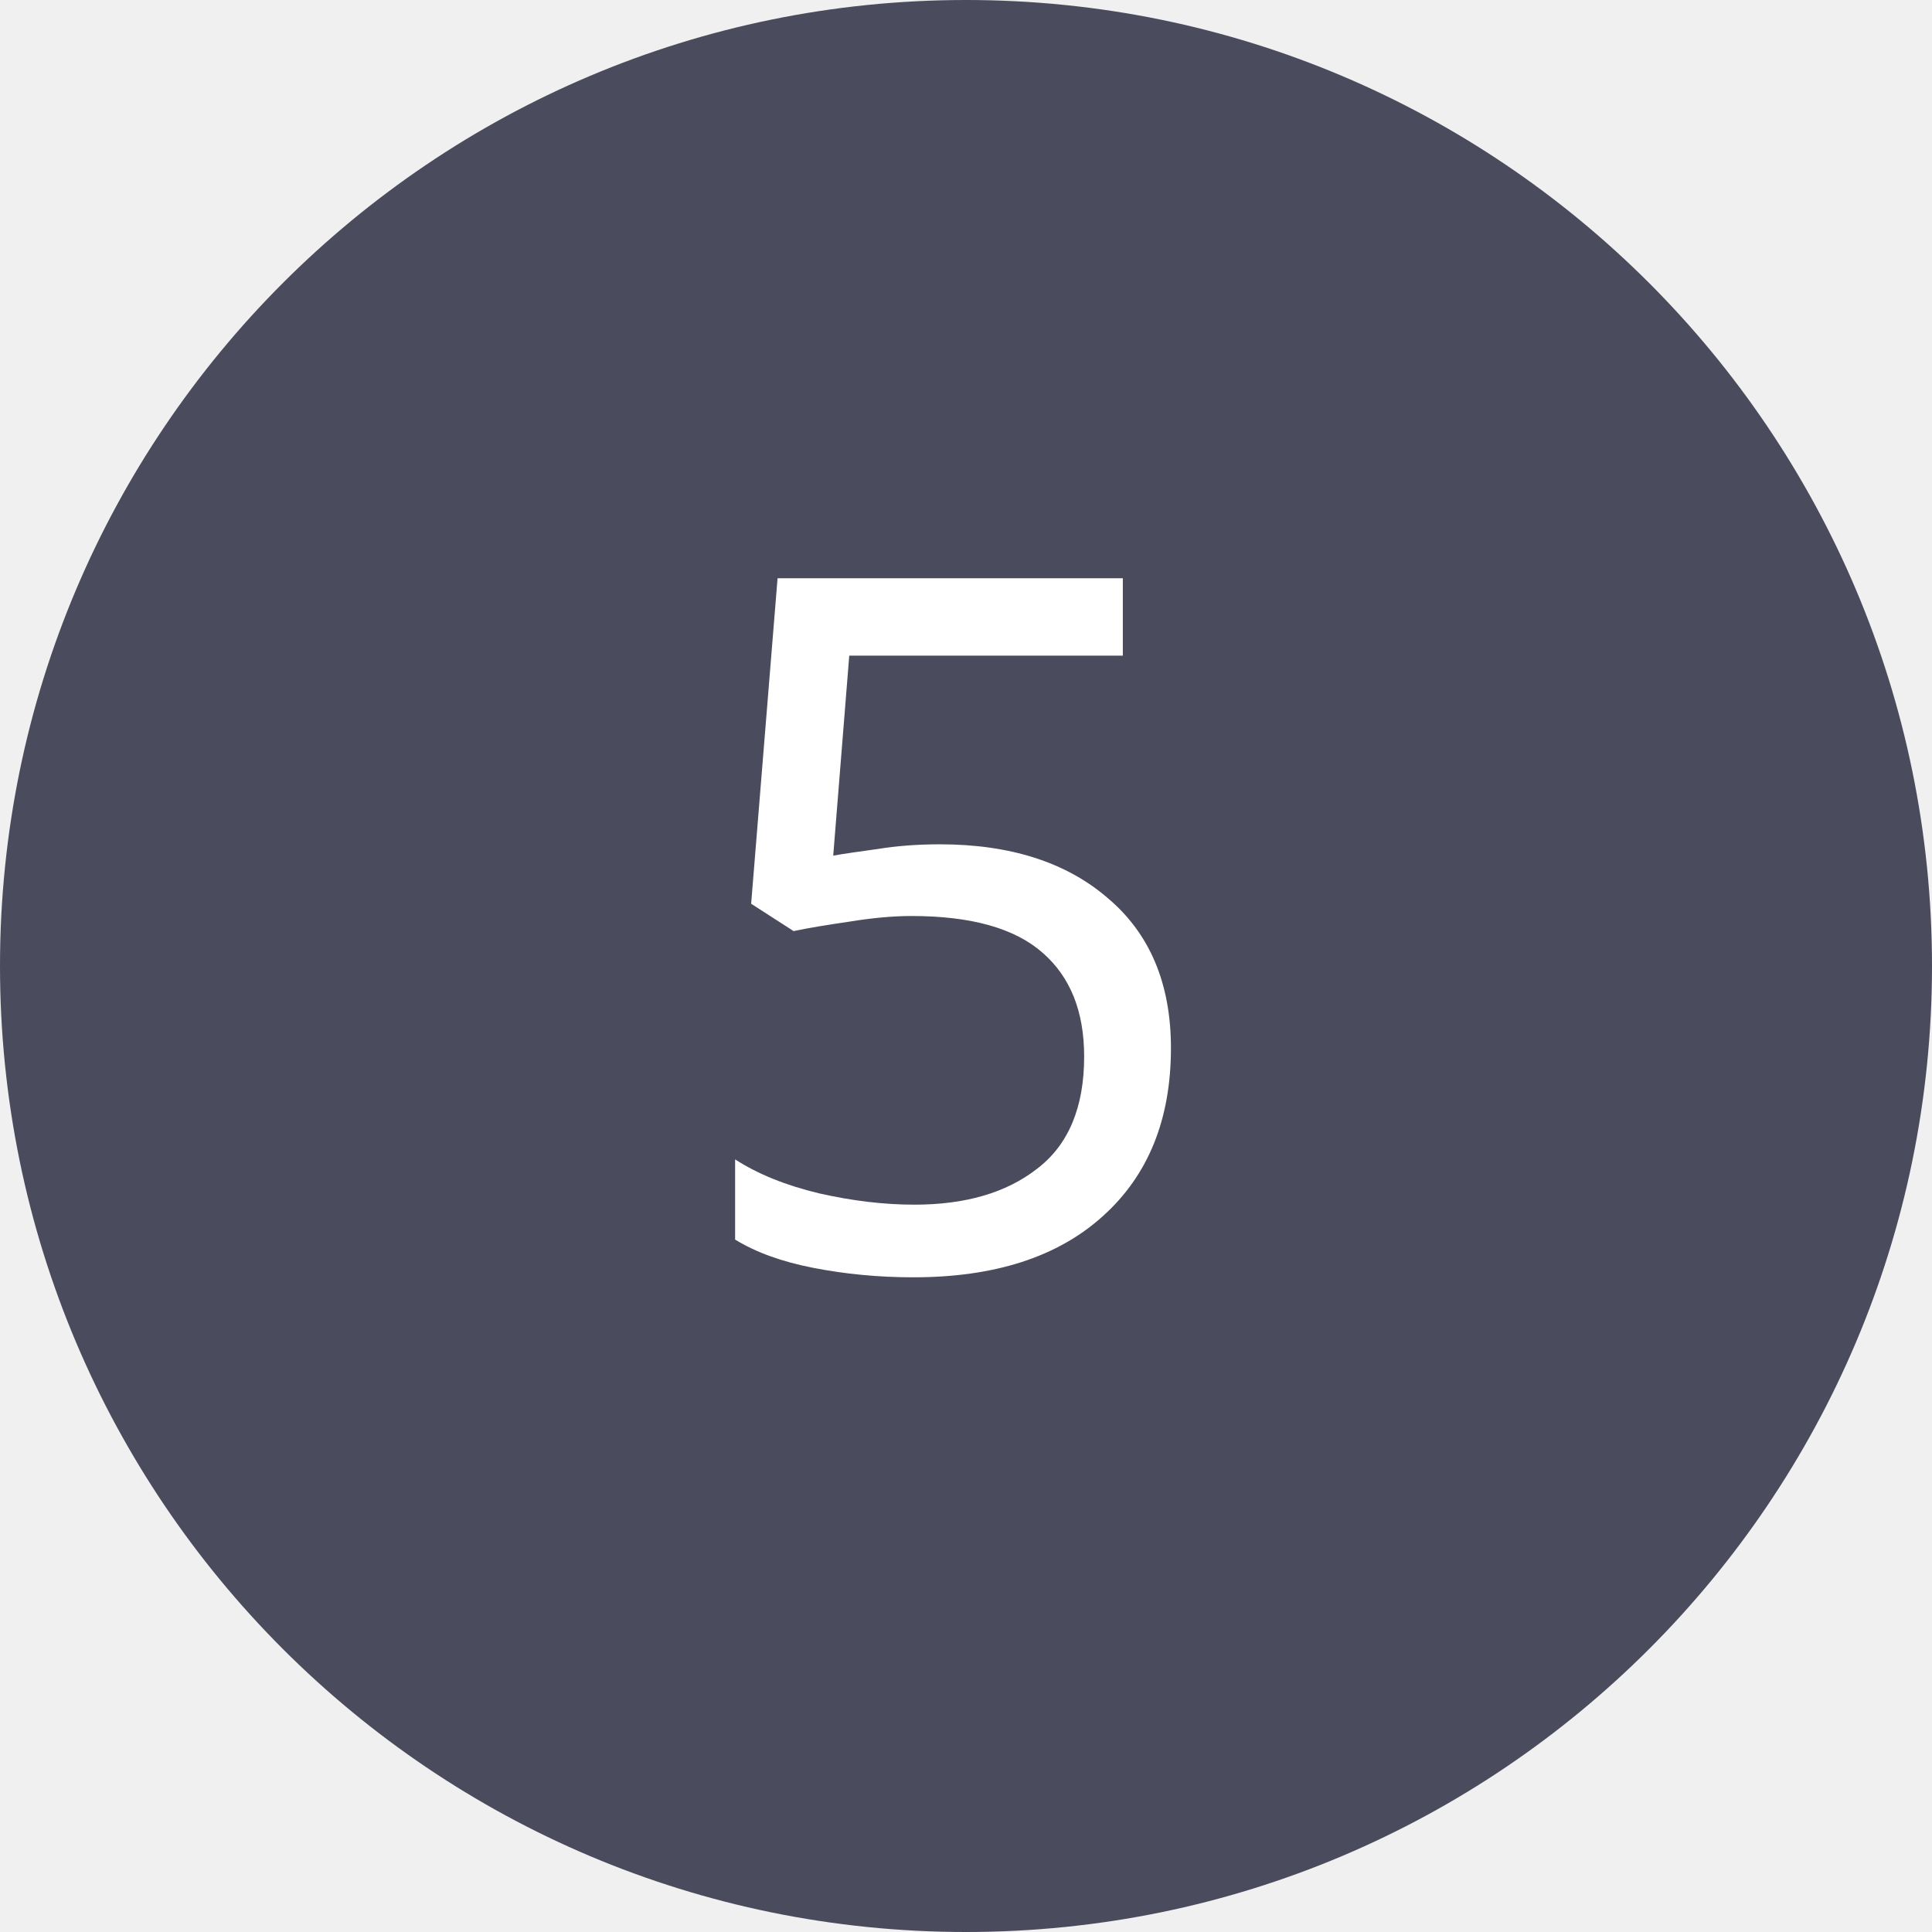
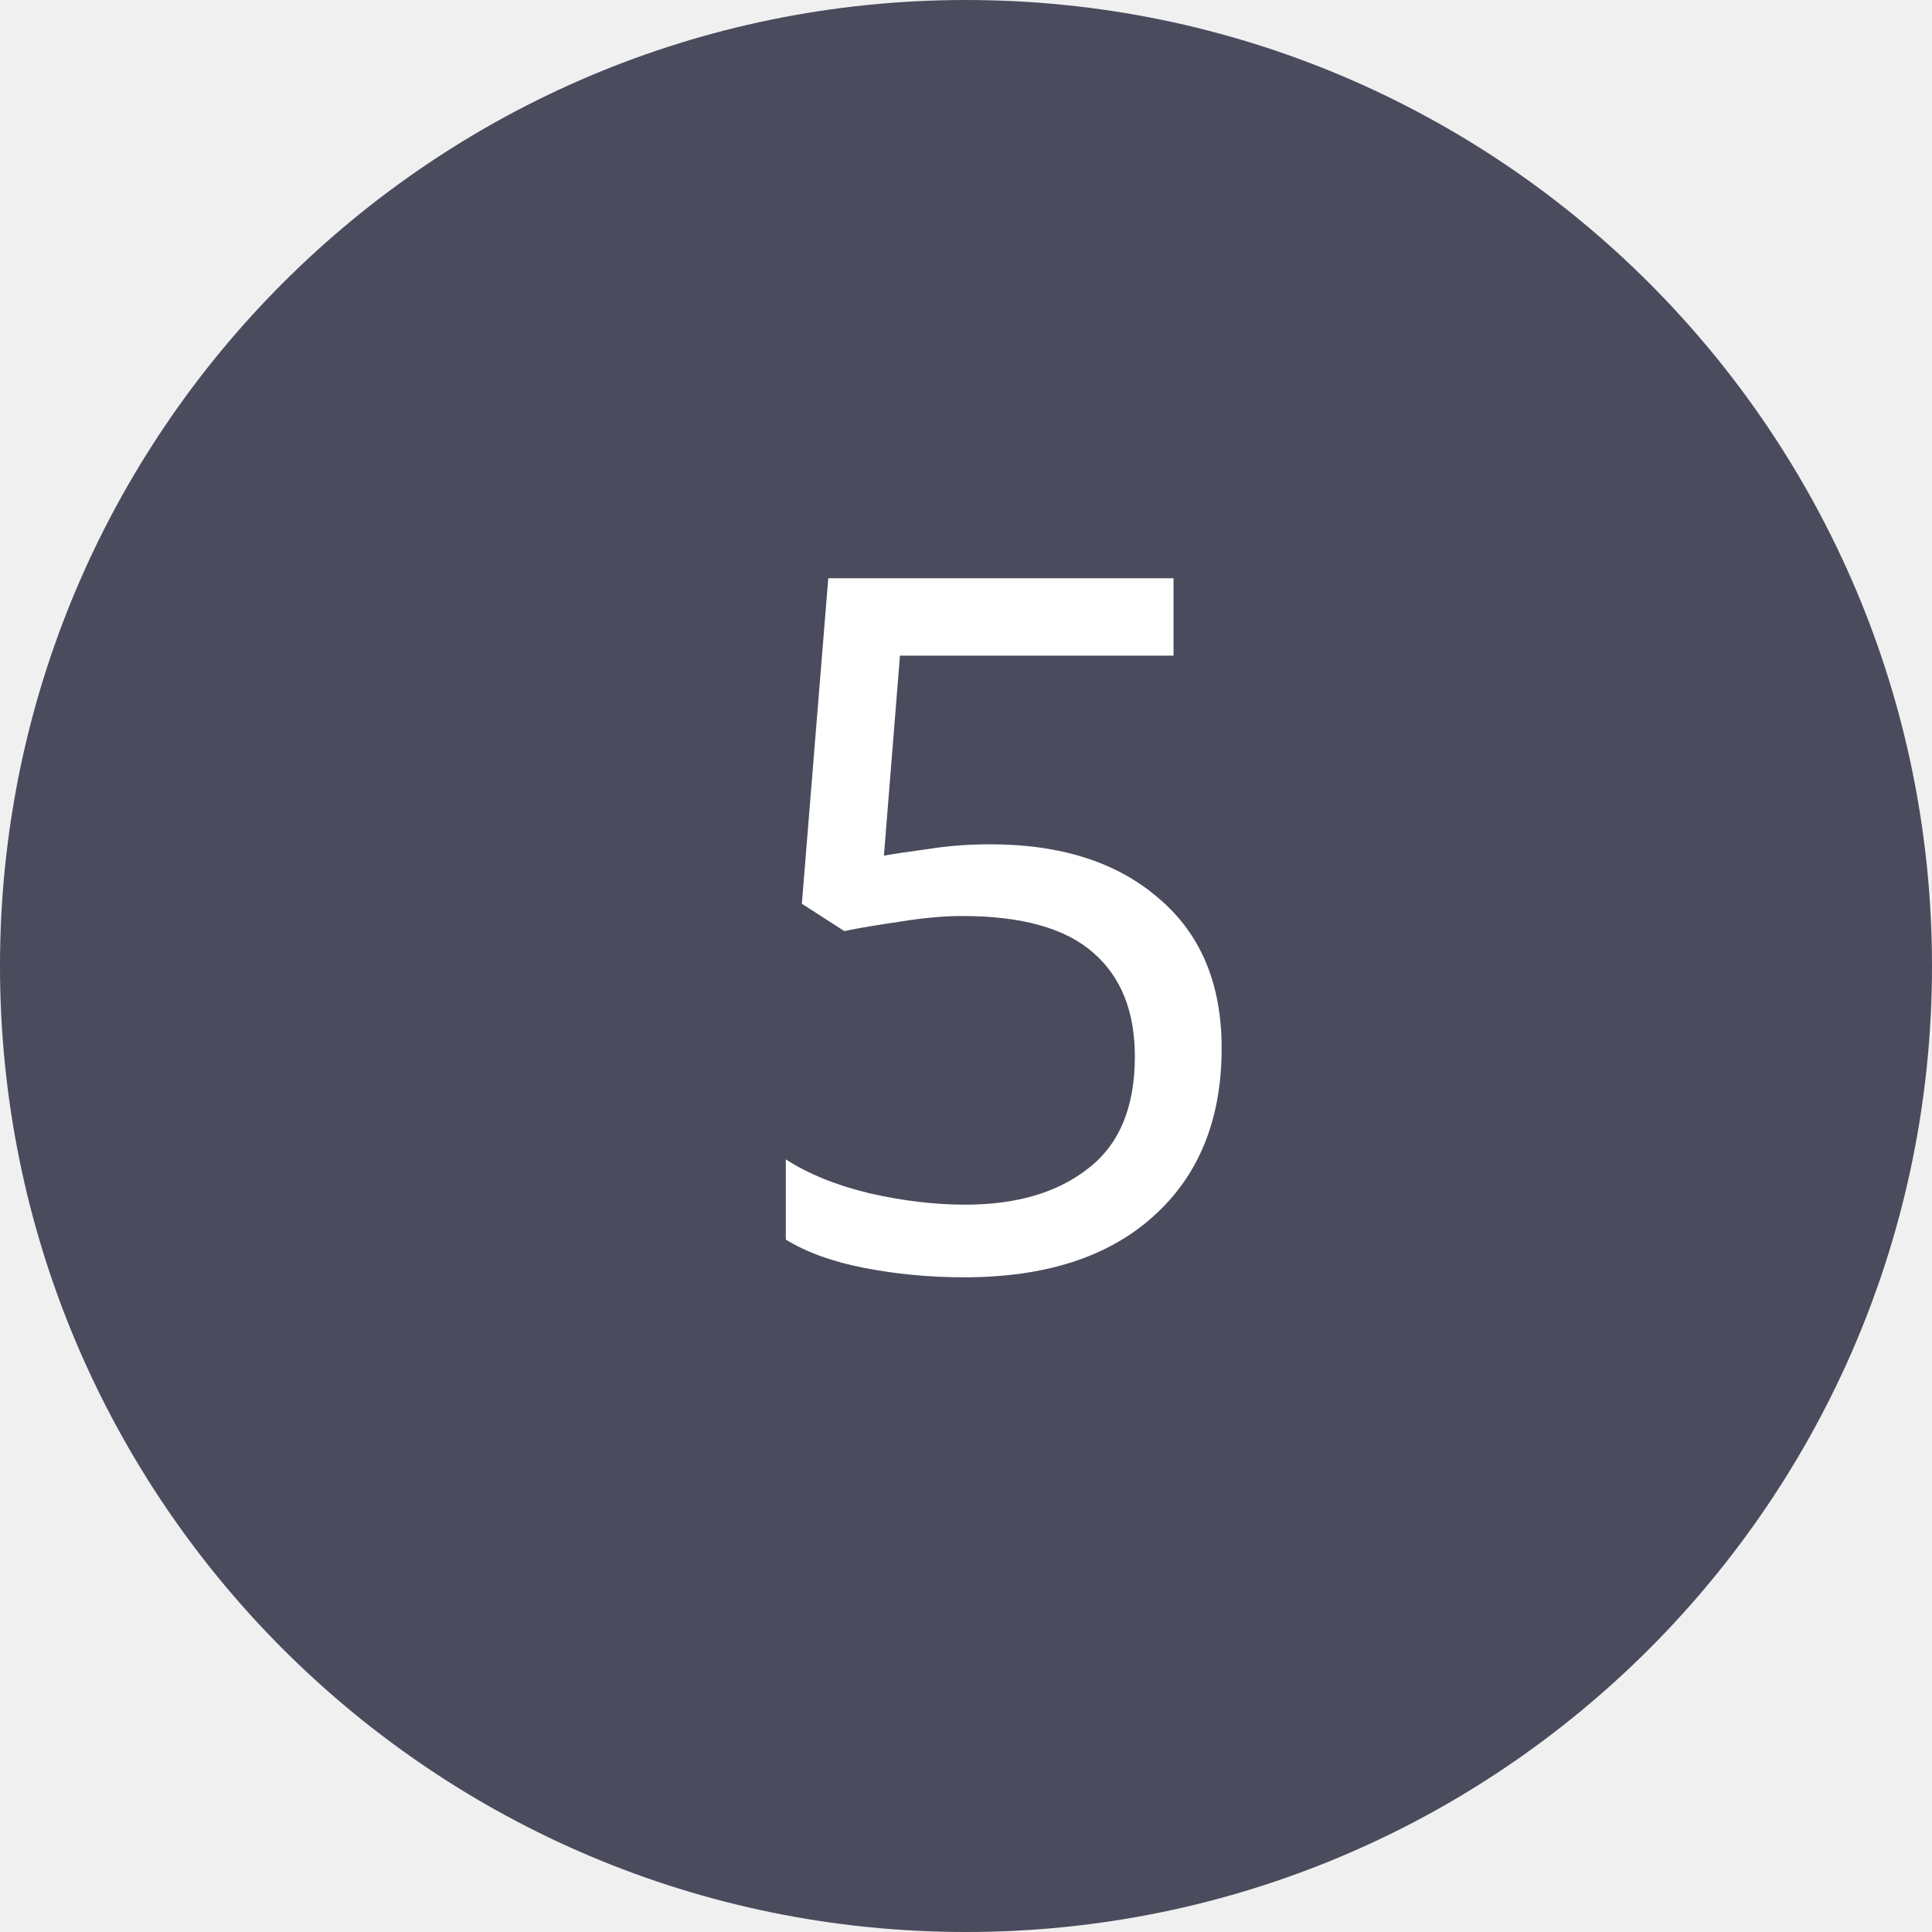
<svg xmlns="http://www.w3.org/2000/svg" width="32px" height="32px" viewBox="0 0 32 32" version="1.1">
  <g id="Page-1" stroke="none" stroke-width="1" fill="none" fill-rule="evenodd">
    <g id="step-indicator">
      <rect id="Rectangle" fill="#4B4B5E" fill-rule="nonzero" x="0" y="0" width="32" height="32" rx="16" />
      <text id="5" font-family="Metropolis-Medium, Metropolis" font-size="16" font-weight="400" fill="#FFFFFF">
-         <tspan x="11.16" y="21">5</tspan>
+         <tspan x="12" y="21">5</tspan>
      </text>
    </g>
  </g>
</svg>
